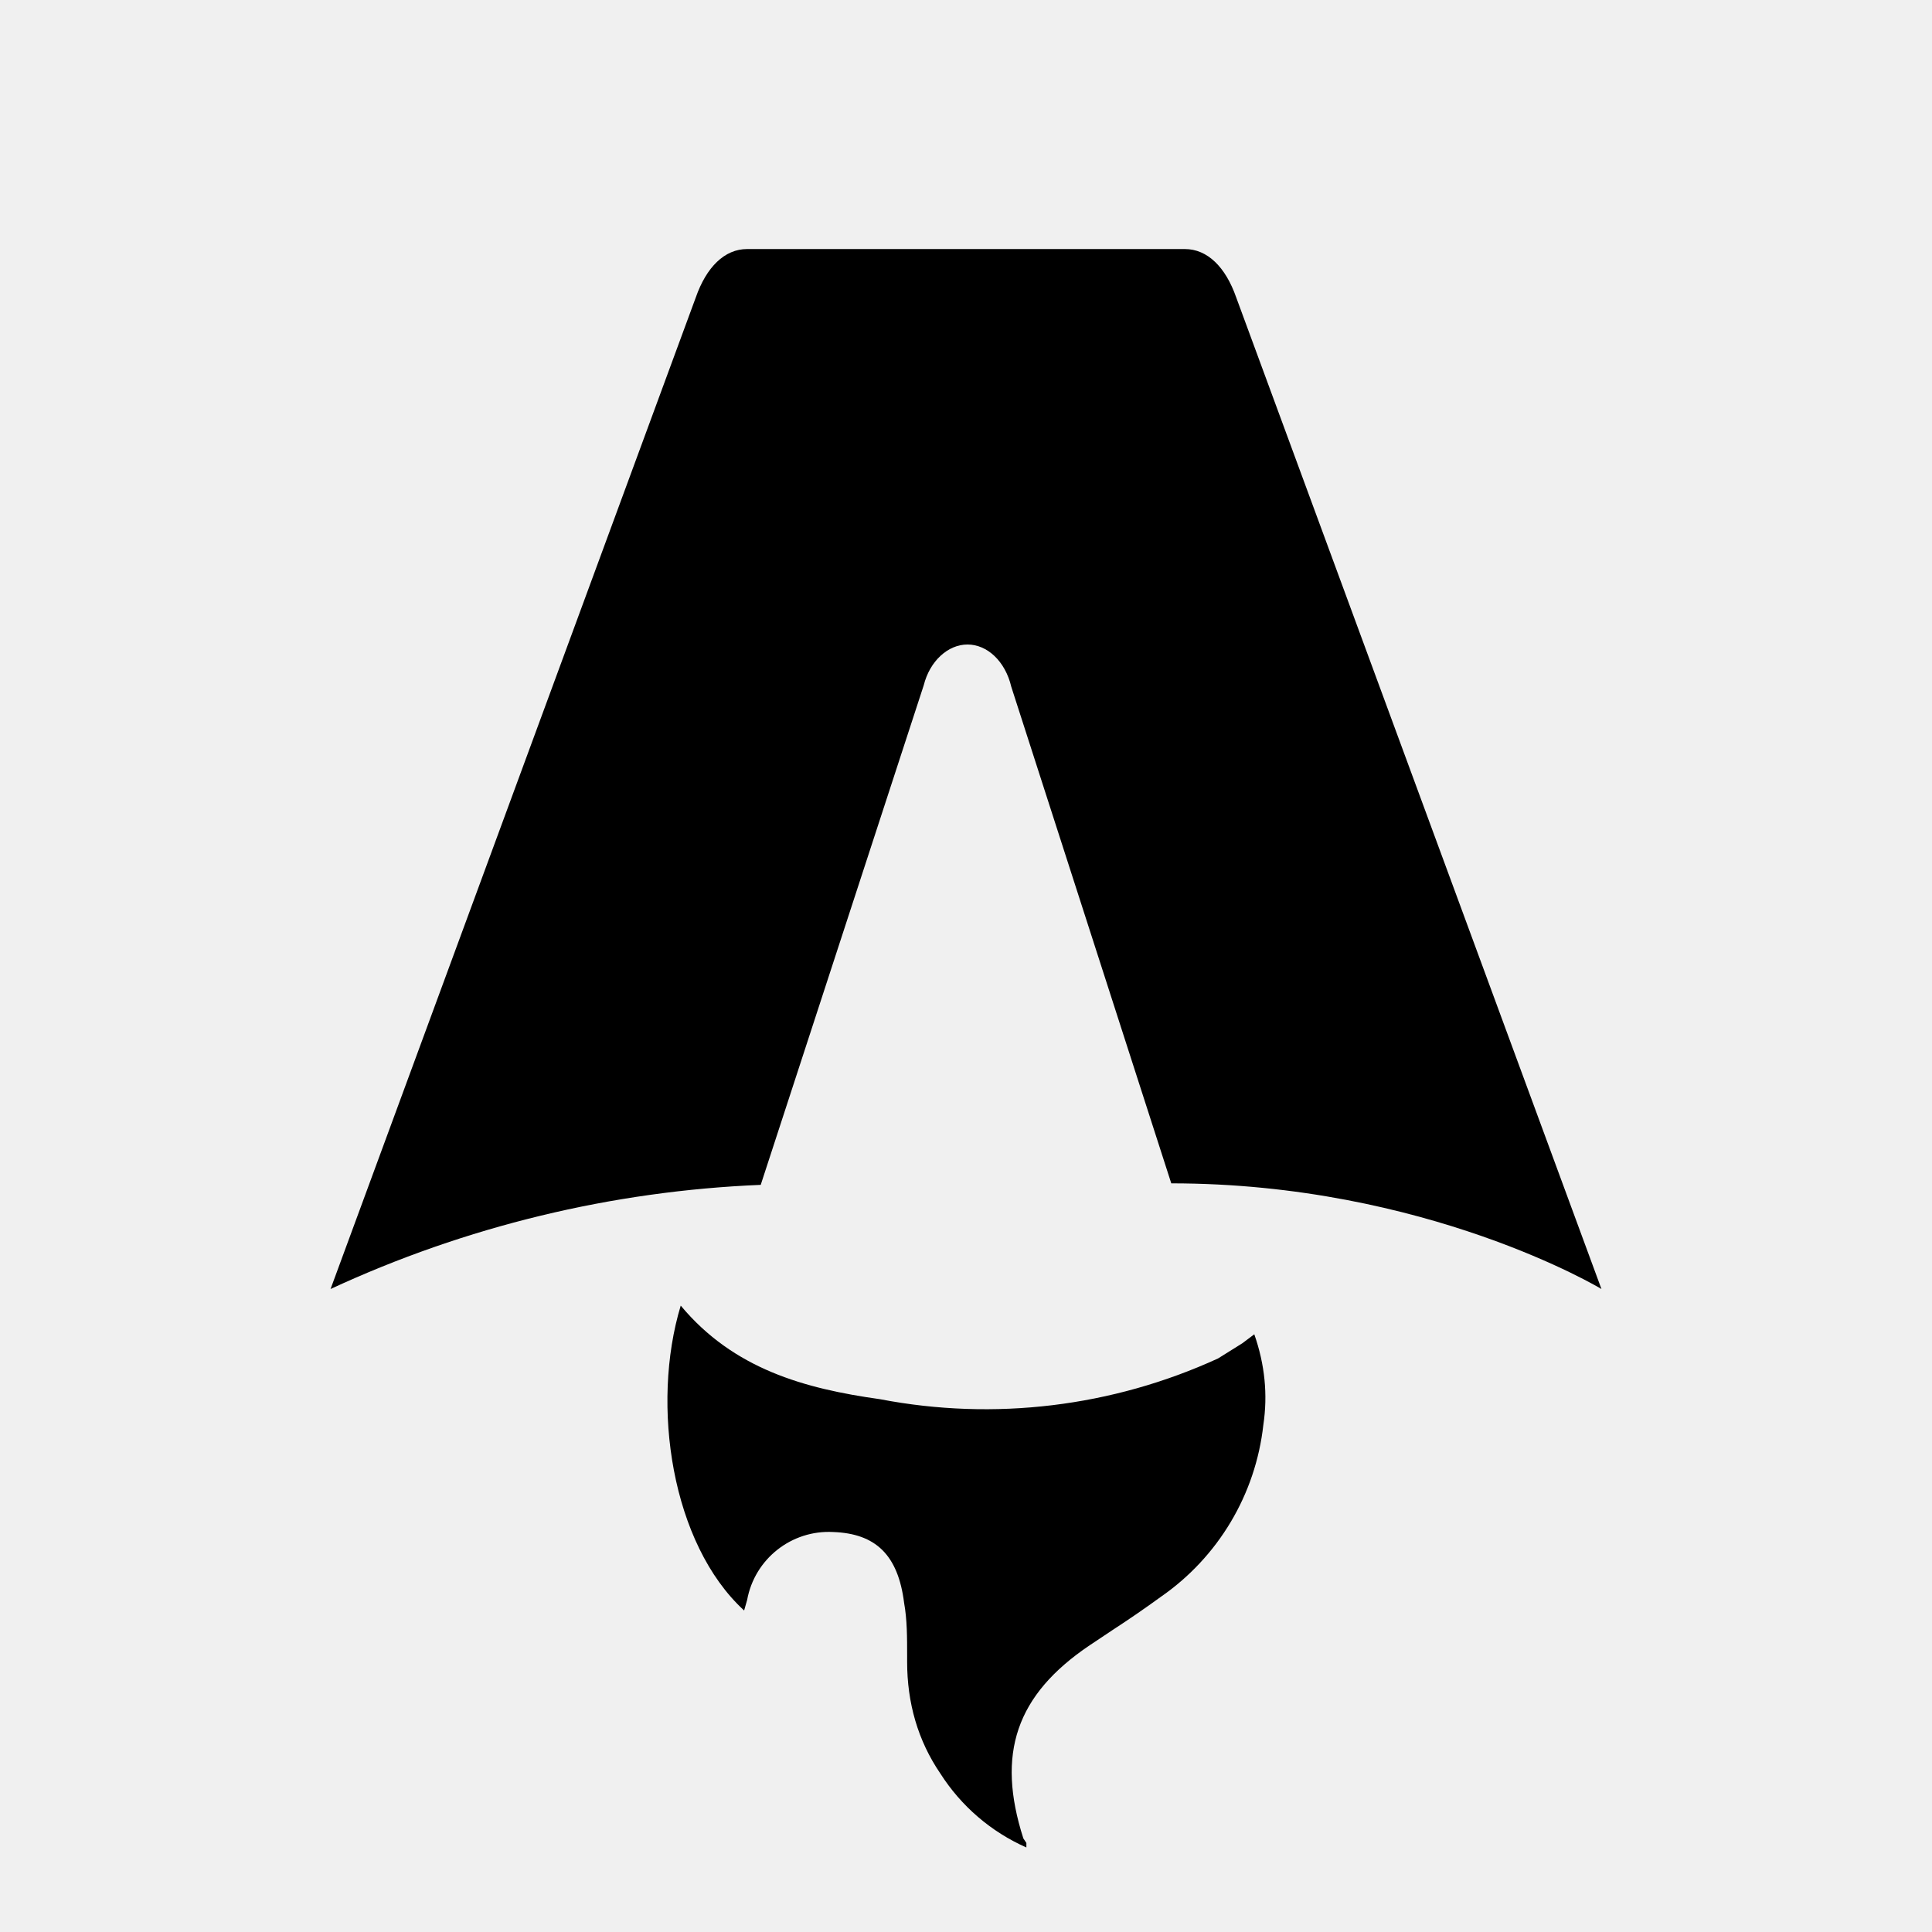
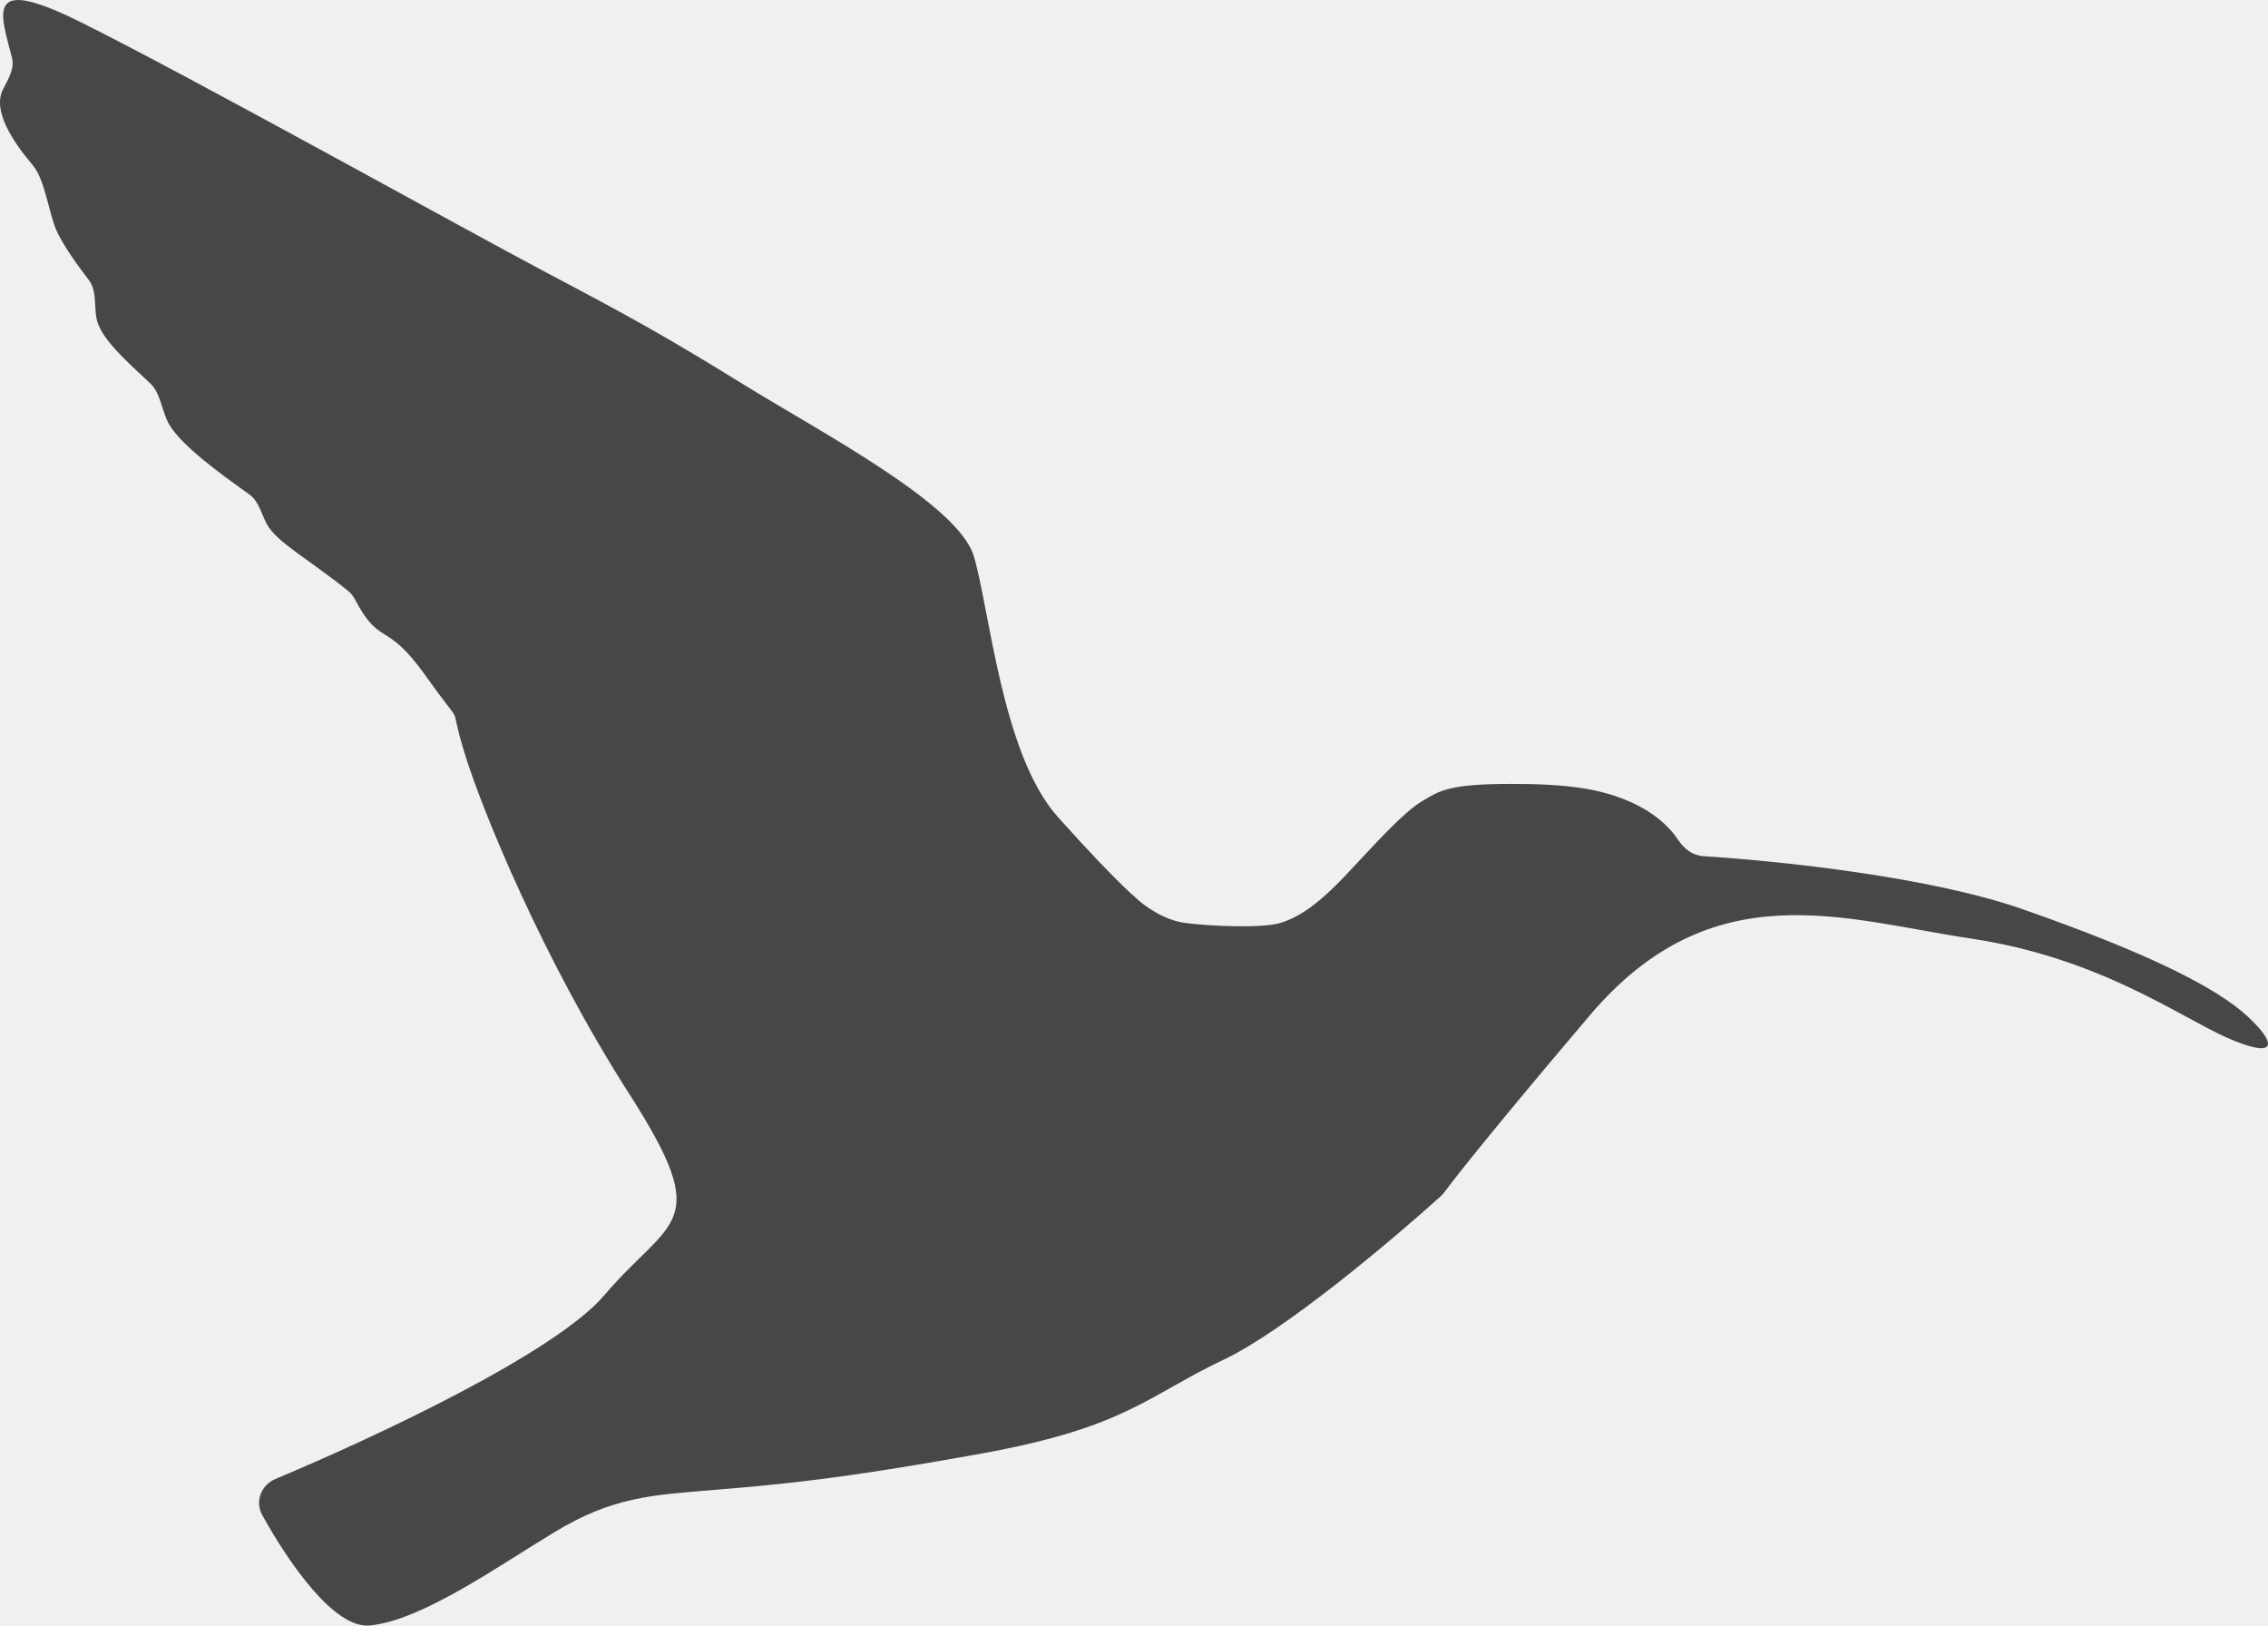
- <svg xmlns="http://www.w3.org/2000/svg" fill="none" viewBox="0 0 128 128">
-   <path d="M50.4 78.5a75.1 75.1 0 0 0-28.5 6.9l24.2-65.7c.7-2 1.9-3.2 3.4-3.2h29c1.5 0 2.7 1.2 3.4 3.2l24.2 65.7s-11.6-7-28.5-7L67 45.5c-.4-1.7-1.6-2.8-2.9-2.8-1.3 0-2.5 1.1-2.9 2.7L50.4 78.5Zm-1.1 28.2Zm-4.2-20.2c-2 6.6-.6 15.8 4.2 20.2a17.5 17.5 0 0 1 .2-.7 5.5 5.5 0 0 1 5.7-4.5c2.8.1 4.3 1.5 4.7 4.7.2 1.1.2 2.3.2 3.5v.4c0 2.7.7 5.2 2.2 7.4a13 13 0 0 0 5.7 4.9v-.3l-.2-.3c-1.8-5.6-.5-9.5 4.4-12.8l1.5-1a73 73 0 0 0 3.2-2.2 16 16 0 0 0 6.8-11.4c.3-2 .1-4-.6-6l-.8.6-1.6 1a37 37 0 0 1-22.4 2.7c-5-.7-9.7-2-13.2-6.2Z" />
-   <style>
-         path { fill: #000; }
-         @media (prefers-color-scheme: dark) {
-             path { fill: #FFF; }
-         }
-     </style>
+ <svg xmlns="http://www.w3.org/2000/svg" width="427" height="306" viewBox="0 0 427 306" fill="none">
+   <path d="M380.747 171.126C363.394 165.058 335.259 162.084 320.655 161.16C318.708 161.037 317.06 159.778 315.983 158.152C311.903 151.993 304.086 149.411 298.685 148.493C294.045 147.706 289.29 147.561 284.514 147.561C272.65 147.561 271.002 148.87 267.706 150.834C264.032 153.023 258.478 159.344 253.205 164.908C247.932 170.472 244.307 172.763 241.011 173.745C237.716 174.727 228.488 174.399 223.215 173.745C218.996 173.221 215.085 170.254 213.657 168.835C212.805 168.13 210.522 165.985 206.736 162.012C204.664 159.837 202.141 157.114 199.156 153.779C188.61 141.997 186.303 114.503 183.337 104.684C180.371 94.865 154.665 81.446 139.835 72.281C125.004 63.117 118.413 59.517 102.923 51.334C87.434 43.152 35.692 14.349 15.259 4.203C-2.811 -4.77 -0.004 2.127 2.255 10.86C2.791 12.933 1.523 14.928 0.556 16.838C-1.411 20.721 2.17 26.379 6.178 31.109C8.564 33.925 9.203 40.472 10.821 43.789C12.142 46.497 14.389 49.662 16.731 52.727C18.162 54.6 17.76 57.343 18.114 59.675C18.695 63.508 23.621 67.777 28.353 72.237C30.287 74.06 30.509 77.654 31.876 79.934C34.336 84.039 41.54 89.202 46.769 92.95L46.988 93.107C48.717 94.346 49.215 96.75 50.22 98.624C52.08 102.095 58.293 105.368 65.53 111.221C66.067 111.655 66.499 112.205 66.821 112.816C71.663 121.988 72.52 116.486 80.183 127.268C88.093 138.396 84.138 130.868 87.434 141.669C90.73 152.47 102.264 180.618 118.413 205.82C134.562 231.022 126.323 229.059 113.799 243.787C104.616 254.587 71.289 270.245 51.835 278.411C49.165 279.532 47.966 282.658 49.37 285.19C54.458 294.363 62.981 306.635 69.637 305.974C79.524 304.992 93.696 294.846 104.571 288.3C115.447 281.754 122.697 281.427 134.562 280.445C146.426 279.463 157.961 278.481 184.985 273.572C212.01 268.662 215.964 262.771 230.465 255.897C241.895 250.48 262.154 233.392 271.259 225.167C271.532 224.921 271.764 224.655 271.982 224.36C274.103 221.476 281.932 211.596 299.344 191.092C322.414 163.926 347.131 173.09 371.19 176.69C395.248 180.291 410.408 191.419 419.306 195.347C428.204 199.274 429.193 196.983 423.261 191.419C417.329 185.855 404.146 179.309 380.747 171.126Z" fill="#474747" />
</svg>
